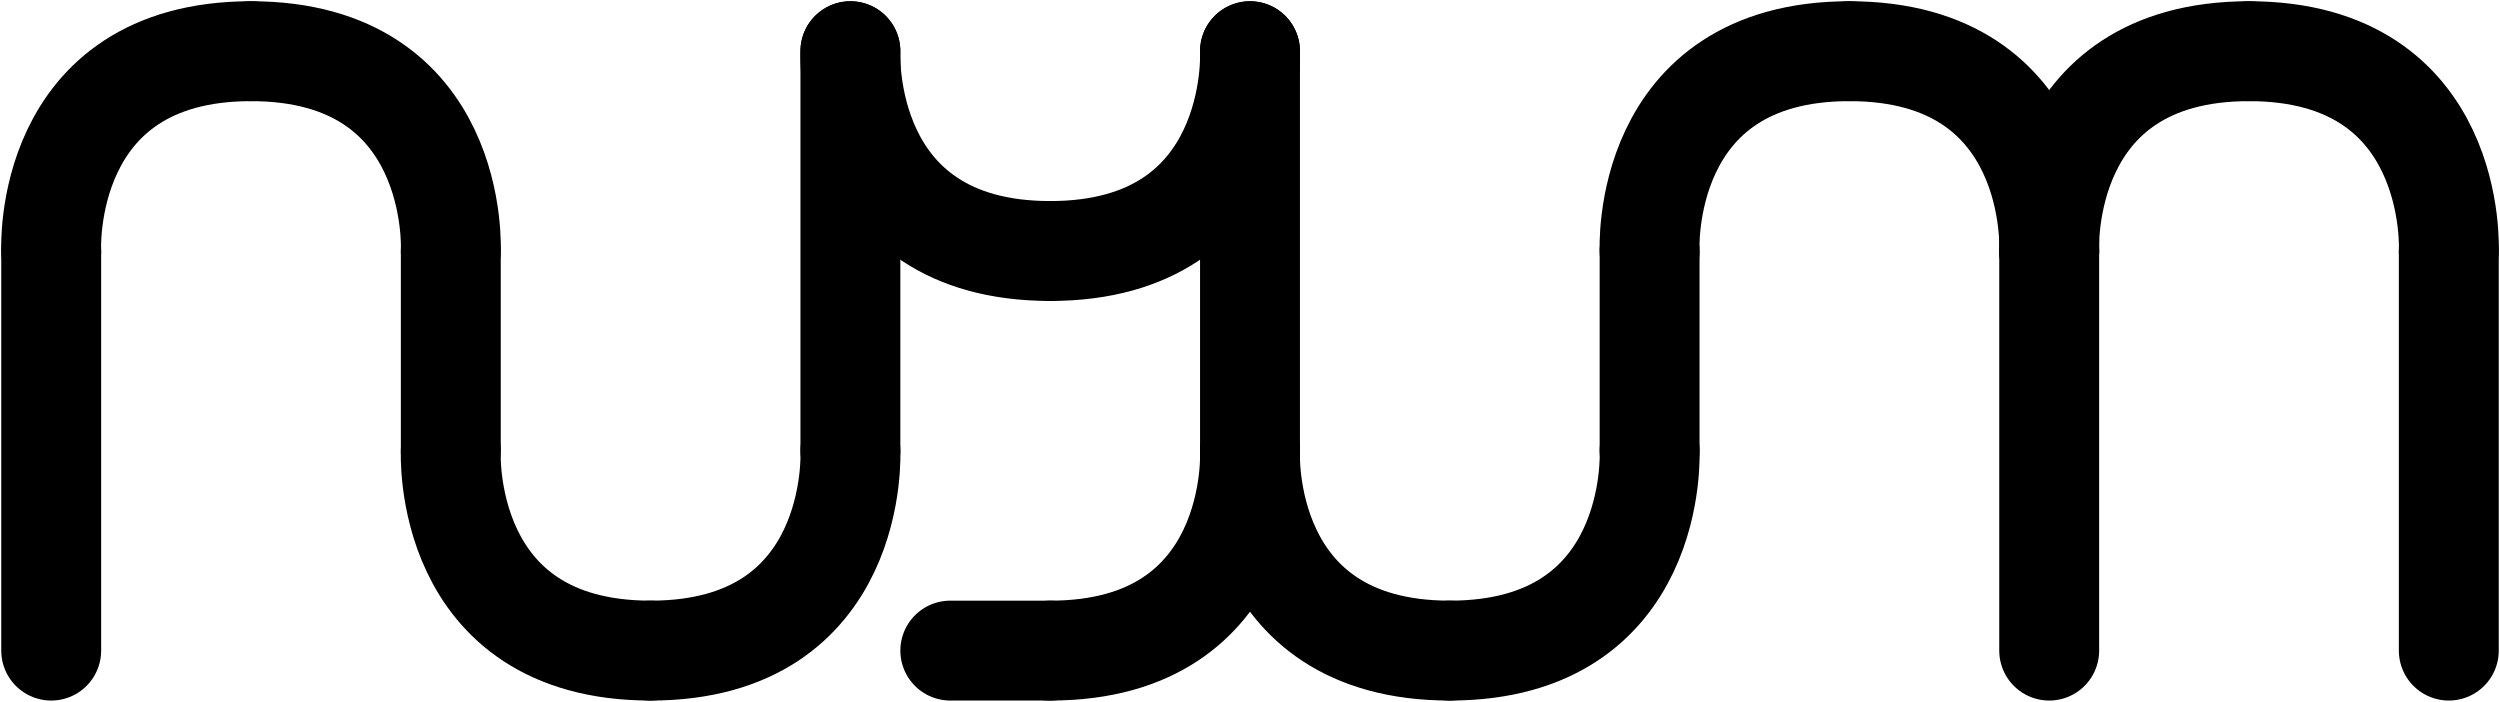
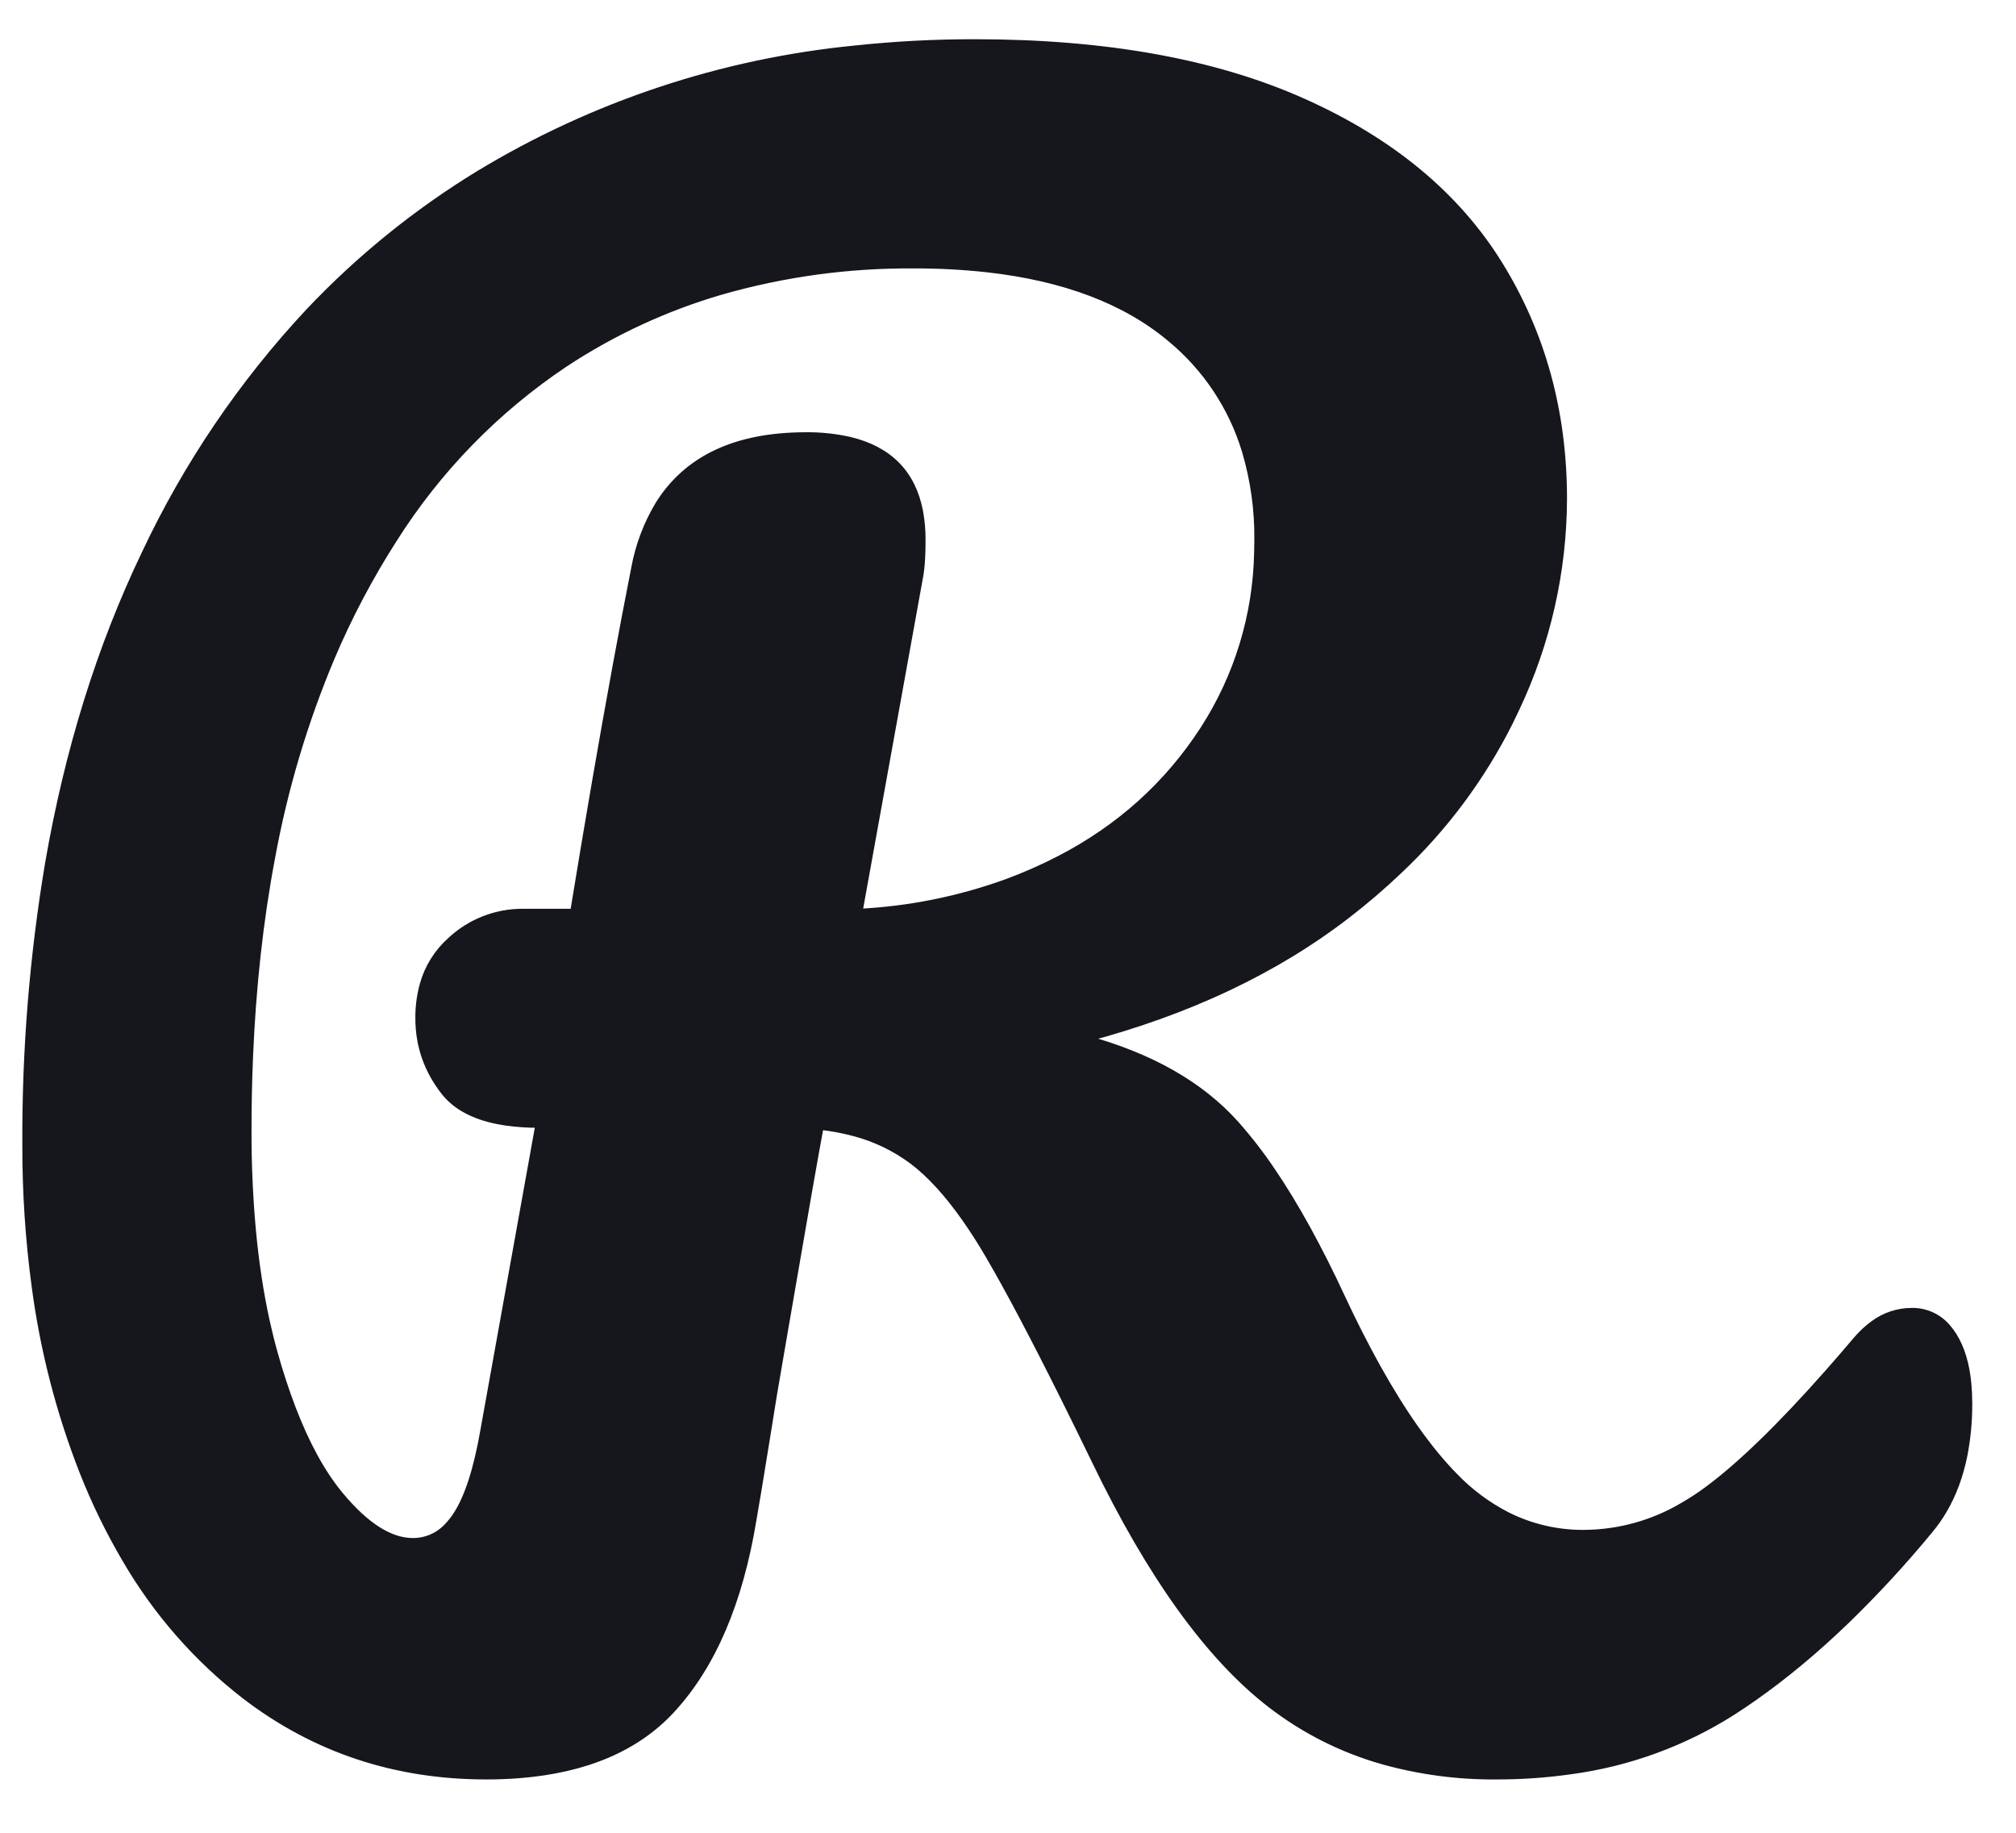
- <svg xmlns="http://www.w3.org/2000/svg" class="diagram" version="1.1" style="stroke-linecap: round; stroke-width: 8px; break-inside: avoid; stroke: black; fill: none;" viewBox="0 0 200.2 56.2">
-   <g transform="translate(4.1,4.1)">
-     <path d="M 0,16 L 0,48" />
-     <path d="M 32,16 L 32,32" />
-     <path d="M 64,0 L 64,32" />
-     <path d="M 96,0 L 96,32" />
-     <path d="M 128,16 L 128,32" />
-     <path d="M 160,16 L 160,48" />
-     <path d="M 192,16 L 192,48" />
-     <path d="M 72,48 L 80,48" />
-     <path d="M 16,0 C -0.8,0 0,16 0,16" />
-     <path d="M 16,0 C 32.8,0 32,16 32,16" />
-     <path d="M 144,0 C 127.2,0 128,16 128,16" />
-     <path d="M 144,0 C 160.8,0 160,16 160,16" />
-     <path d="M 176,0 C 159.2,0 160,16 160,16" />
-     <path d="M 176,0 C 192.8,0 192,16 192,16" />
-     <path d="M 80,16 C 63.2,16 64,0 64,0" />
-     <path d="M 80,16 C 96.8,16 96,0 96,0" />
-     <path d="M 48,48 C 31.2,48 32,32 32,32" />
-     <path d="M 48,48 C 64.8,48 64,32 64,32" />
-     <path d="M 80,48 C 96.8,48 96,32 96,32" />
-     <path d="M 112,48 C 95.2,48 96,32 96,32" />
-     <path d="M 112,48 C 128.8,48 128,32 128,32" />
+ <svg xmlns="http://www.w3.org/2000/svg" version="1.1" width="198" height="180" viewBox="0, 0, 198, 180" preserveAspectRatio="none" id="svg2">
+   <defs id="defs_CBD0CA07" />
+   <g id="layer_Paper" style="fill:#000000;fill-opacity:1;stroke:#000000;stroke-opacity:1;fill-rule:nonzero;stroke-linecap:square;stroke-linejoin:miter;stroke-width:1;stroke-miterlimit:10">
+     <path style="fill:#16161D;stroke:#16161D;fill-rule:evenodd;stroke-linecap:round;stroke-width:0.709;stroke-miterlimit:4" id="A33E1707" d="M191.247,130.391 C190.38,129.361 189.094,128.779 187.748,128.807 C186.408,128.811 185.105,129.243 184.028,130.041 C183.407,130.494 182.843,131.019 182.348,131.607 C181.42,132.705 180.481,133.792 179.529,134.869 C174.904,140.1 170.977,143.913 167.748,146.307 C166.956,146.896 166.13,147.438 165.274,147.929 C162.327,149.668 158.97,150.592 155.548,150.607 C152.923,150.625 150.331,150.017 147.986,148.835 C146.075,147.85 144.339,146.557 142.848,145.007 C140.32,142.433 137.776,138.845 135.216,134.243 C133.98,132.006 132.823,129.726 131.748,127.407 C130.689,125.112 129.55,122.855 128.335,120.638 C127.198,118.576 126.06,116.708 124.923,115.032 C123.836,113.413 122.642,111.868 121.348,110.407 C117.881,106.541 112.948,103.741 106.548,102.007 C116.681,99.341 125.281,95.274 132.348,89.807 C134.076,88.474 135.734,87.054 137.317,85.551 C141.795,81.352 145.496,76.395 148.248,70.907 C148.468,70.463 148.682,70.017 148.89,69.567 C151.933,63.139 153.523,56.119 153.548,49.007 C153.548,40.474 151.448,32.807 147.248,26.007 C143.048,19.207 136.615,13.874 127.948,10.007 C119.281,6.141 108.548,4.207 95.748,4.207 C91.819,4.202 87.892,4.408 83.984,4.824 C70.909,6.107 58.288,10.304 47.048,17.107 C40.922,20.848 35.318,25.384 30.384,30.597 C23.795,37.643 18.351,45.677 14.248,54.407 C9.861,63.557 6.707,73.678 4.787,84.768 C3.253,93.9 2.504,103.147 2.548,112.407 C2.535,117.083 2.843,121.755 3.472,126.388 C4.297,132.594 5.867,138.677 8.148,144.507 C9.316,147.474 10.714,150.344 12.329,153.092 C15.335,158.277 19.314,162.832 24.048,166.507 C30.915,171.774 38.815,174.407 47.748,174.407 C48.841,174.409 49.934,174.367 51.023,174.281 C57.53,173.762 62.505,171.637 65.948,167.907 C69.948,163.574 72.615,157.341 73.948,149.207 C74.165,148.015 74.645,145.107 75.39,140.483 C75.577,139.325 75.763,138.166 75.948,137.007 C76.292,134.996 76.637,132.985 76.982,130.974 C78.903,119.792 80.091,113.003 80.548,110.607 C81.683,110.73 82.807,110.94 83.909,111.237 C85.982,111.783 87.931,112.724 89.648,114.007 C91.344,115.291 93.056,117.157 94.783,119.606 C95.623,120.806 96.413,122.041 97.148,123.307 C99.048,126.557 101.473,131.139 104.423,137.051 C105.476,139.164 106.518,141.283 107.548,143.407 C113.015,154.741 118.781,162.741 124.848,167.407 C128.114,169.921 131.828,171.792 135.792,172.92 C139.423,173.937 143.178,174.438 146.948,174.407 C149.375,174.413 151.798,174.246 154.201,173.908 C159.875,173.155 165.317,171.176 170.148,168.107 C170.855,167.652 171.553,167.183 172.241,166.699 C175.262,164.578 178.269,162.077 181.261,159.197 C184.191,156.359 186.957,153.358 189.548,150.207 C190.038,149.613 190.48,148.981 190.87,148.317 C191.803,146.732 192.472,144.925 192.878,142.896 C193.202,141.22 193.359,139.515 193.348,137.807 C193.35,137.174 193.321,136.54 193.263,135.909 C193.082,133.993 192.61,132.426 191.848,131.207 C191.67,130.92 191.469,130.647 191.247,130.391 z M47.548,140.407 L52.948,110.407 C51.871,110.413 50.794,110.342 49.727,110.194 C47.255,109.836 45.391,109.024 44.136,107.76 C43.963,107.586 43.8,107.401 43.648,107.207 C41.981,105.074 41.148,102.674 41.148,100.007 C41.138,98.886 41.284,97.769 41.584,96.688 C42.046,95.037 42.97,93.551 44.248,92.407 C46.168,90.598 48.71,89.596 51.348,89.607 L56.348,89.607 C57.815,80.624 59.218,72.491 60.559,65.209 C61.136,62.072 61.732,58.937 62.348,55.807 C62.749,53.614 63.539,51.51 64.682,49.596 C67.485,45.07 72.307,42.807 79.148,42.807 C80.595,42.79 82.039,42.943 83.45,43.261 C87.305,44.183 89.59,46.511 90.304,50.244 C90.472,51.156 90.554,52.081 90.548,53.007 C90.548,54.216 90.503,55.198 90.412,55.954 C90.394,56.106 90.373,56.257 90.348,56.407 L84.348,89.607 C89.262,89.364 94.113,88.395 98.744,86.732 C100.56,86.071 102.331,85.294 104.048,84.407 C109.981,81.341 114.715,77.074 118.248,71.607 C121.575,66.437 123.402,60.445 123.527,54.298 C123.541,53.868 123.548,53.438 123.548,53.007 C123.578,50.066 123.17,47.137 122.338,44.316 C121.03,39.963 118.457,36.096 114.948,33.207 C110.525,29.504 104.514,27.229 96.917,26.383 C94.536,26.126 92.143,26 89.748,26.007 C83.354,25.96 76.986,26.828 70.838,28.586 C65.38,30.176 60.192,32.576 55.448,35.707 C48.694,40.225 42.964,46.111 38.629,52.984 C36.284,56.649 34.25,60.503 32.548,64.507 C29.873,70.85 27.9,77.466 26.662,84.237 C25.505,90.344 24.782,96.89 24.493,103.875 C24.396,106.251 24.347,108.629 24.348,111.007 C24.339,114.281 24.483,117.553 24.777,120.813 C25.078,124.039 25.536,127.046 26.152,129.834 C26.387,130.899 26.652,131.957 26.948,133.007 C27.449,134.8 28.03,136.568 28.69,138.308 C30.031,141.807 31.554,144.605 33.261,146.701 C33.29,146.737 33.319,146.772 33.348,146.807 C35.881,149.874 38.281,151.407 40.548,151.407 C41.864,151.413 43.119,150.859 44.002,149.883 C44.317,149.552 44.6,149.191 44.848,148.807 C45.981,147.074 46.881,144.274 47.548,140.407 z" />
  </g>
</svg>
